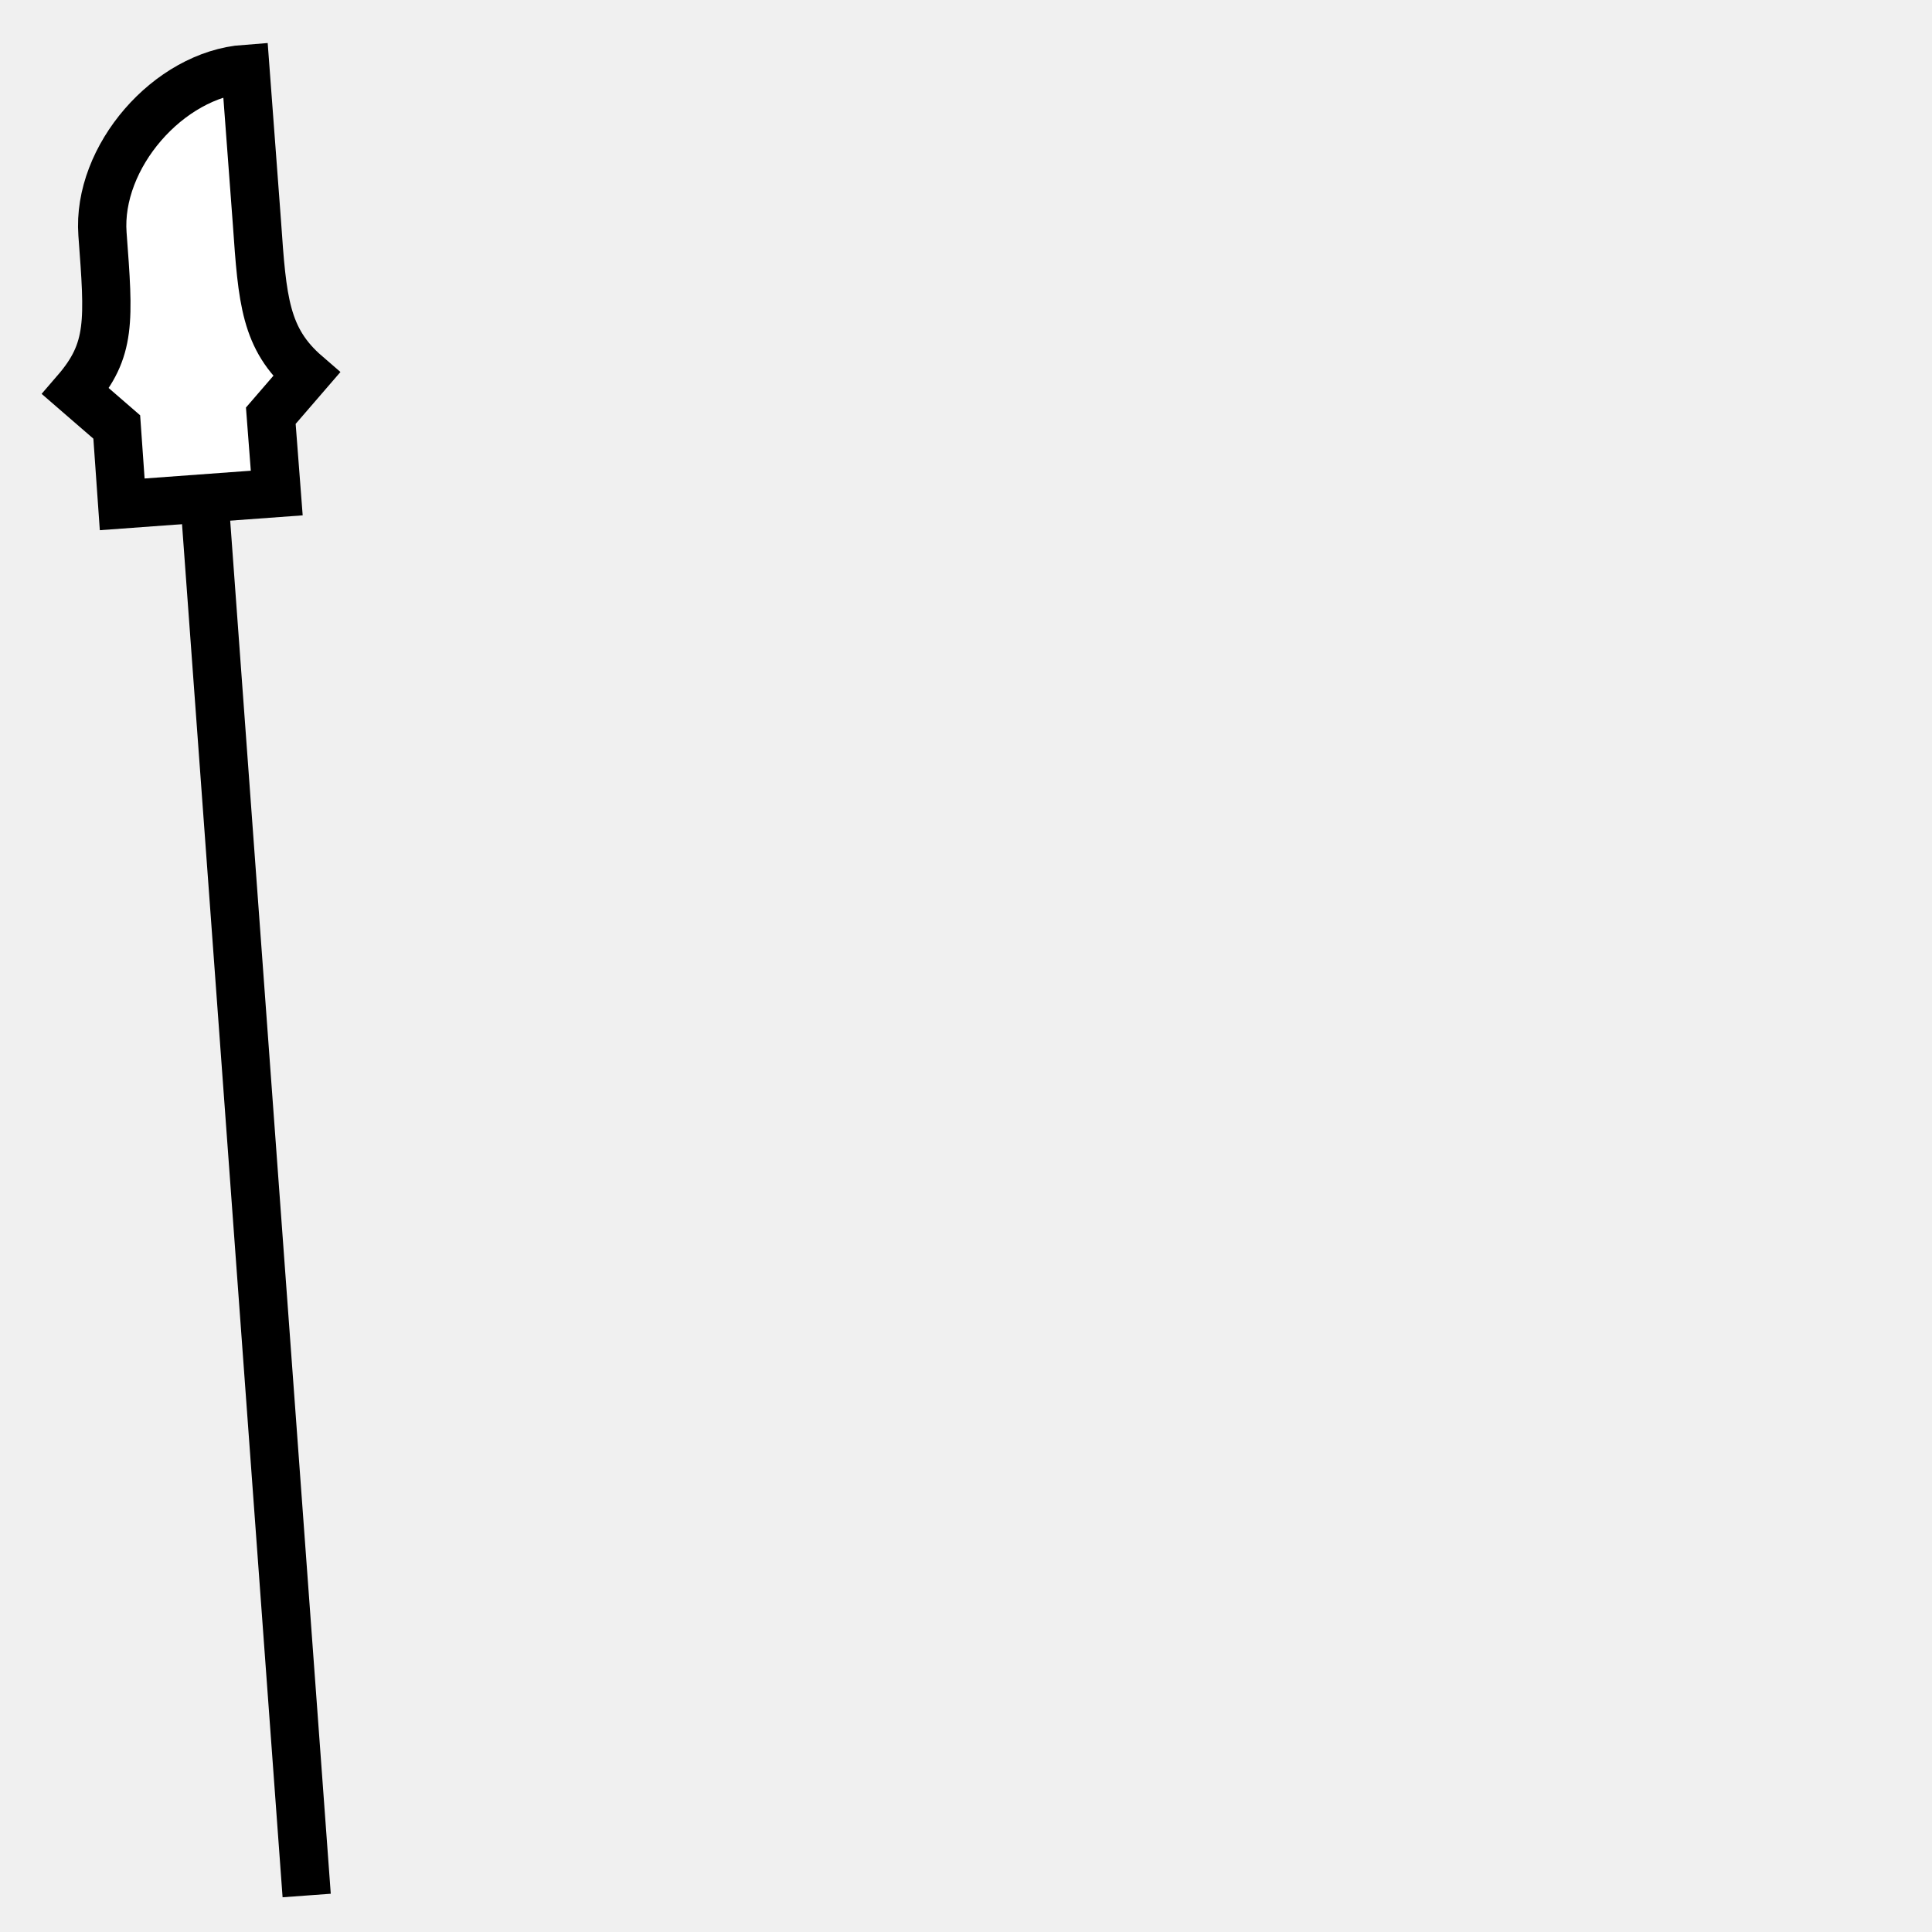
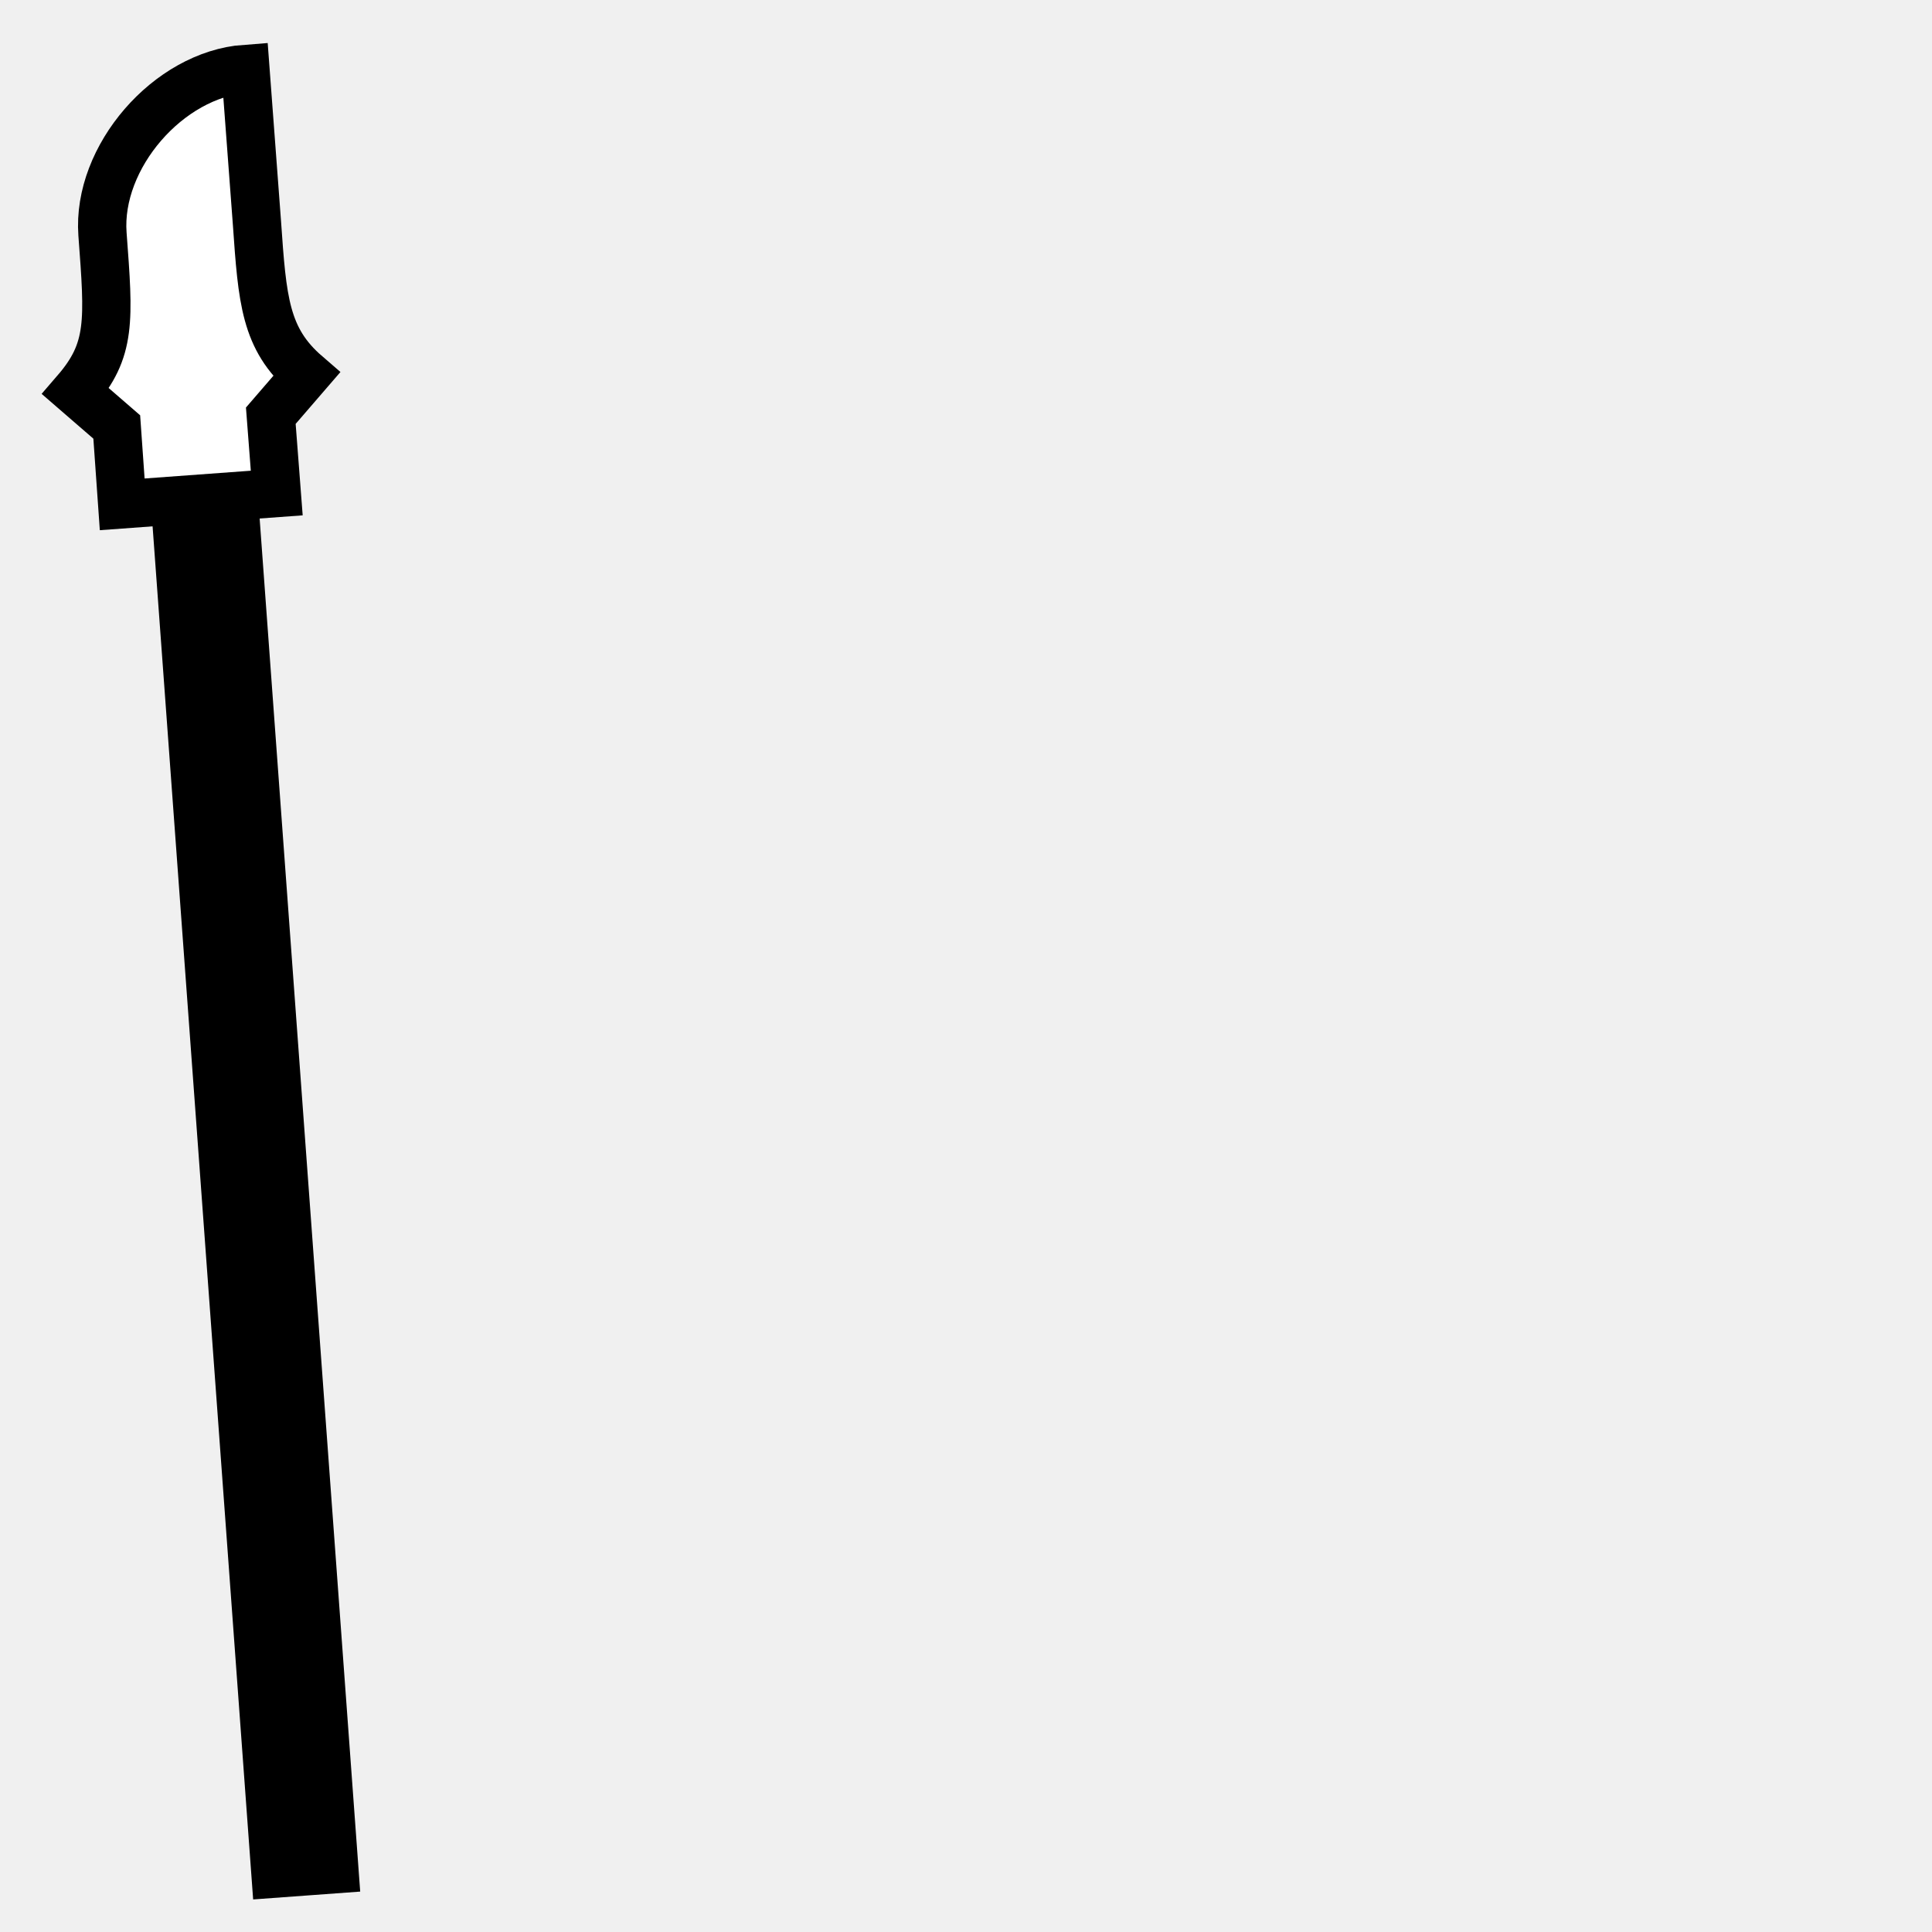
<svg xmlns="http://www.w3.org/2000/svg" width="100%" height="100%" viewBox="0 0 90 90" id="svg2" data-z="1200" data-slots="left-weapon" data-tags="weapon+fantasy+left-hand" version="1.1" class="bladed-spear">
  <defs id="defs4" />
  <g id="layer1" class="body" transform="translate(0,-962.3597)" style="display:inline">
-     <path style="fill:#000000;fill-opacity:1;stroke:#000000;stroke-width:2.25;stroke-miterlimit:4;stroke-opacity:1;stroke-dasharray:none;display:inline" d="m 9.29,982.443 4.996,68.217 z" id="rect6258-1" />
+     <path style="fill:#000000;fill-opacity:1;stroke:#000000;stroke-width:5;stroke-miterlimit:4;stroke-opacity:1;stroke-dasharray:none;display:inline" d="m 9.29,982.443 4.996,68.217 z" id="rect6258-1" />
    <path style="fill:#ffffff;fill-opacity:1;stroke:#000000;stroke-width:2.25;stroke-miterlimit:4;stroke-opacity:1;stroke-dasharray:none" d="m 11.969,972.736 c 0.251,3.604 0.377,5.406 2.304,7.069 l -1.658,1.92 0.277,3.602 -7.199,0.527 -0.254,-3.604 -1.914,-1.658 c 1.664,-1.927 1.553,-3.272 1.249,-7.33 -0.262,-3.578 3.067,-7.431 6.658,-7.694 z" id="path6247" />
  </g>
</svg>
